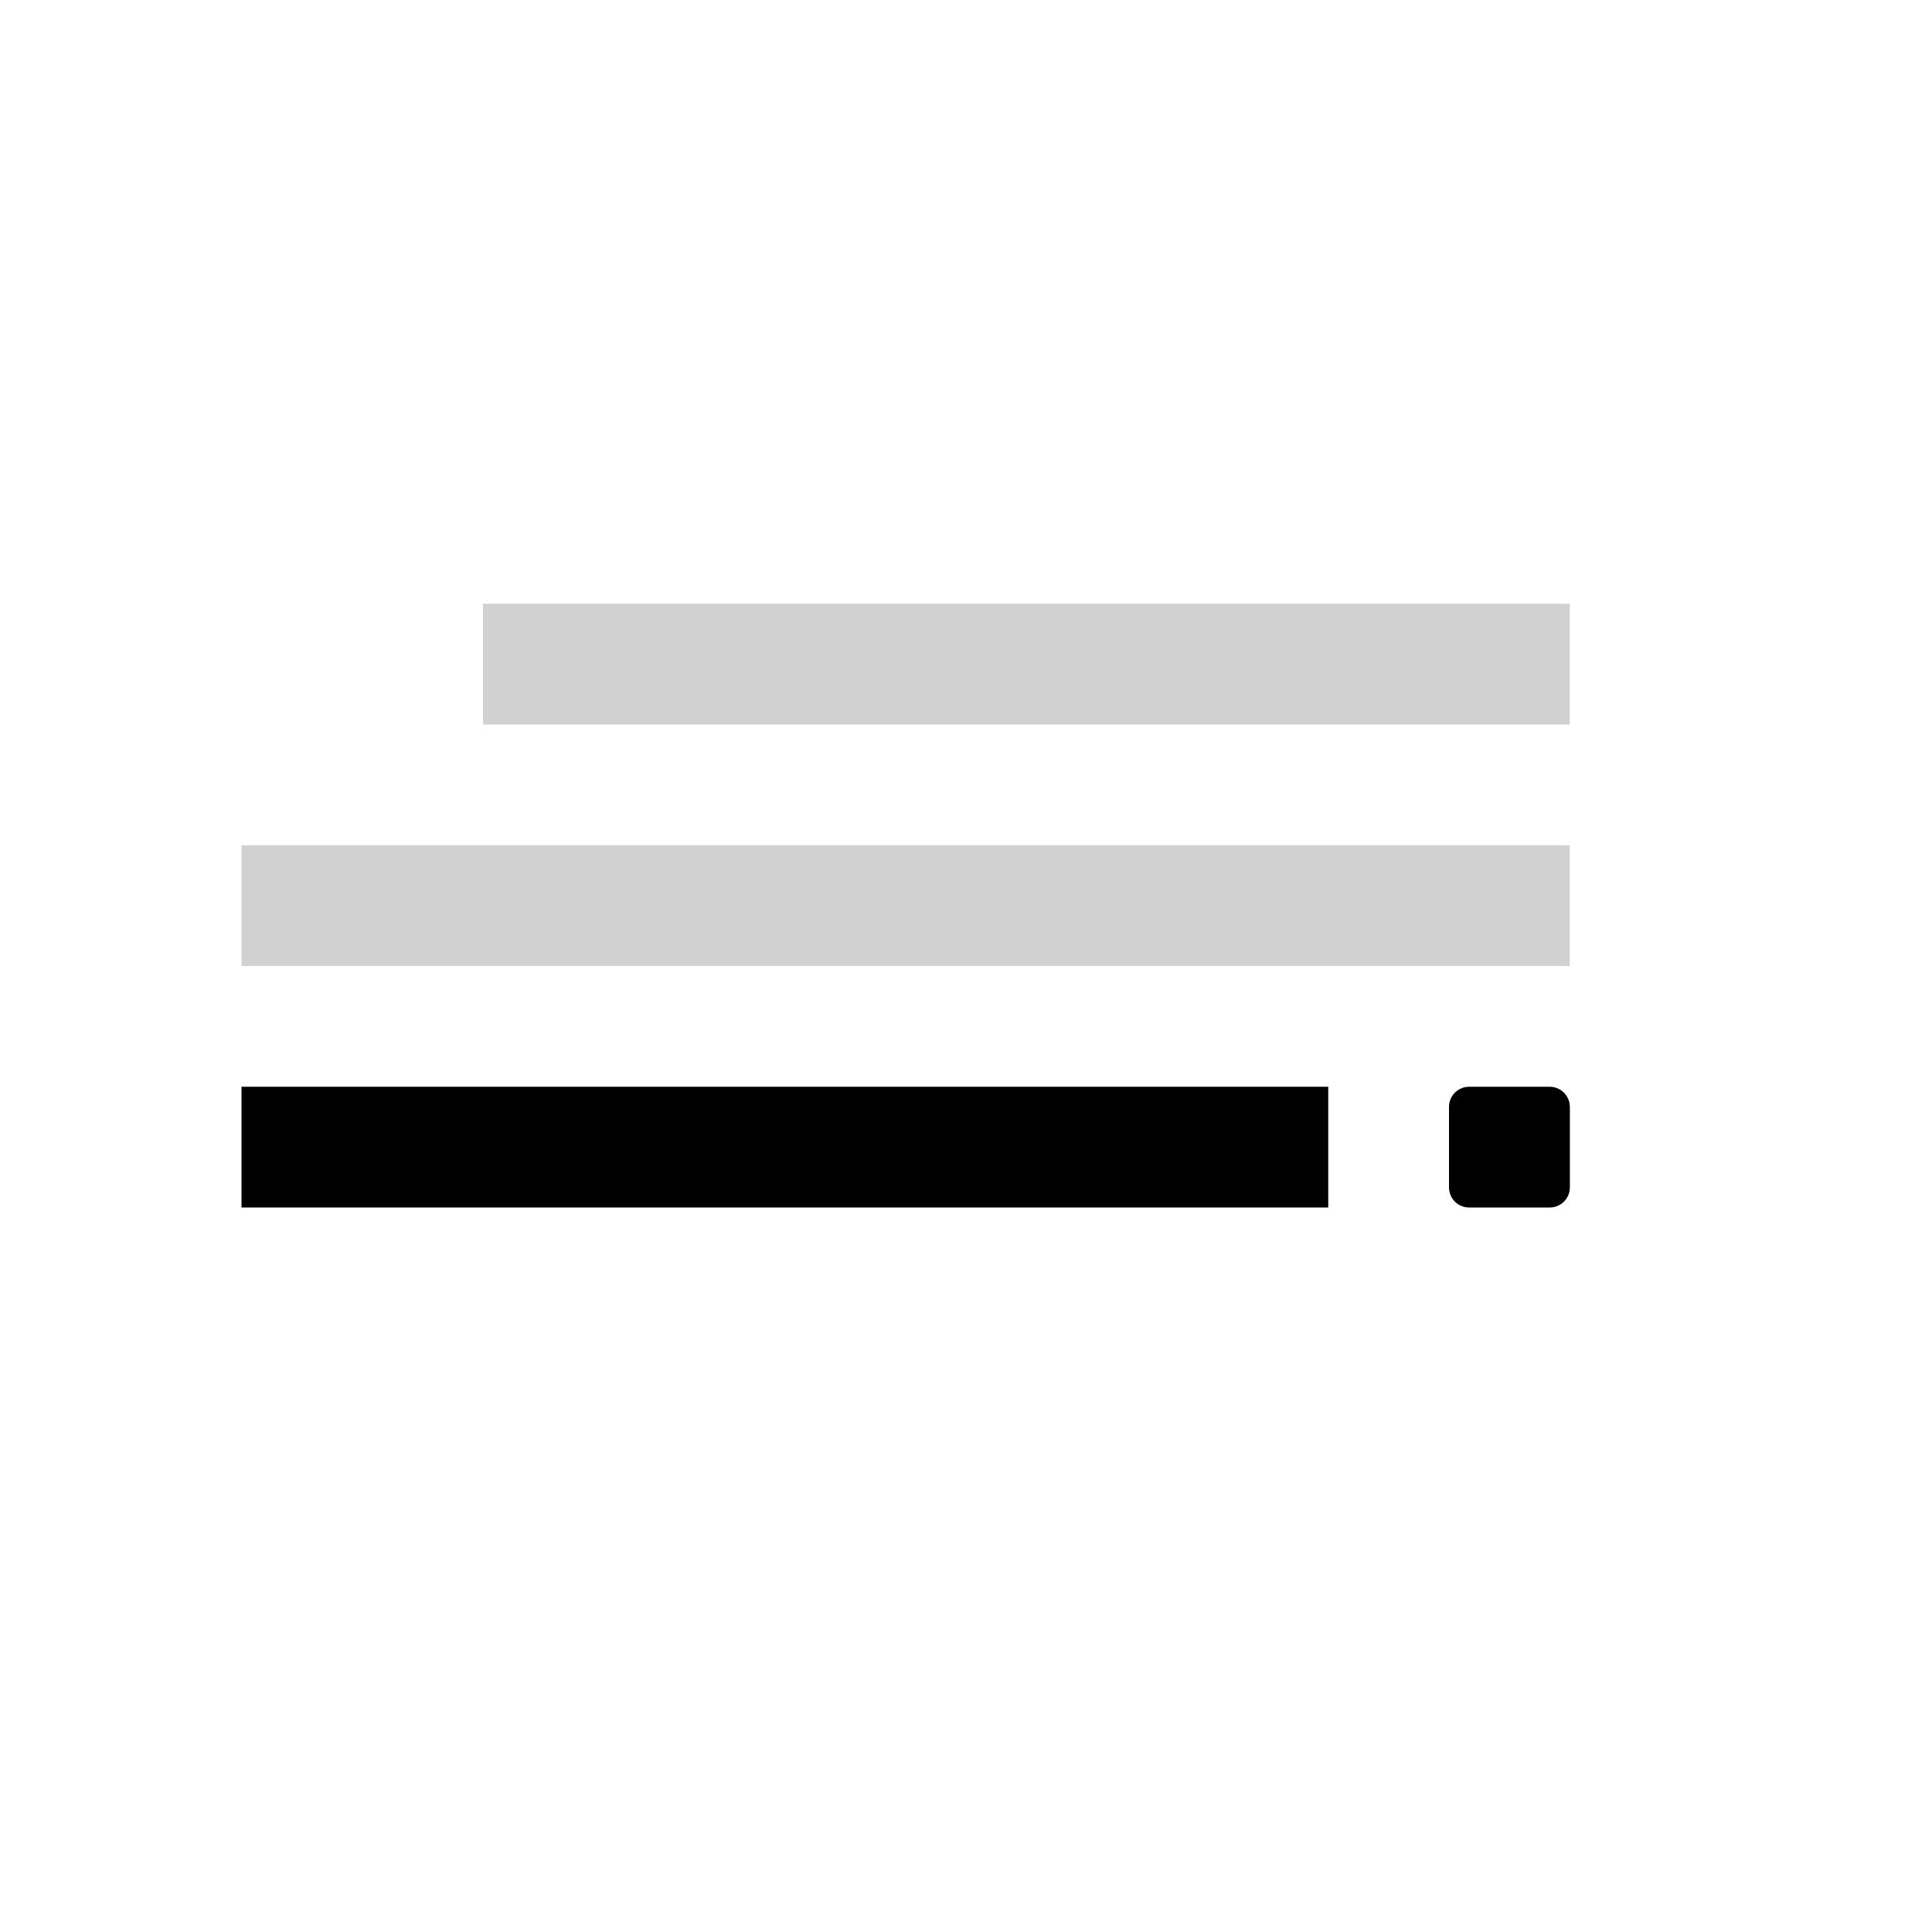
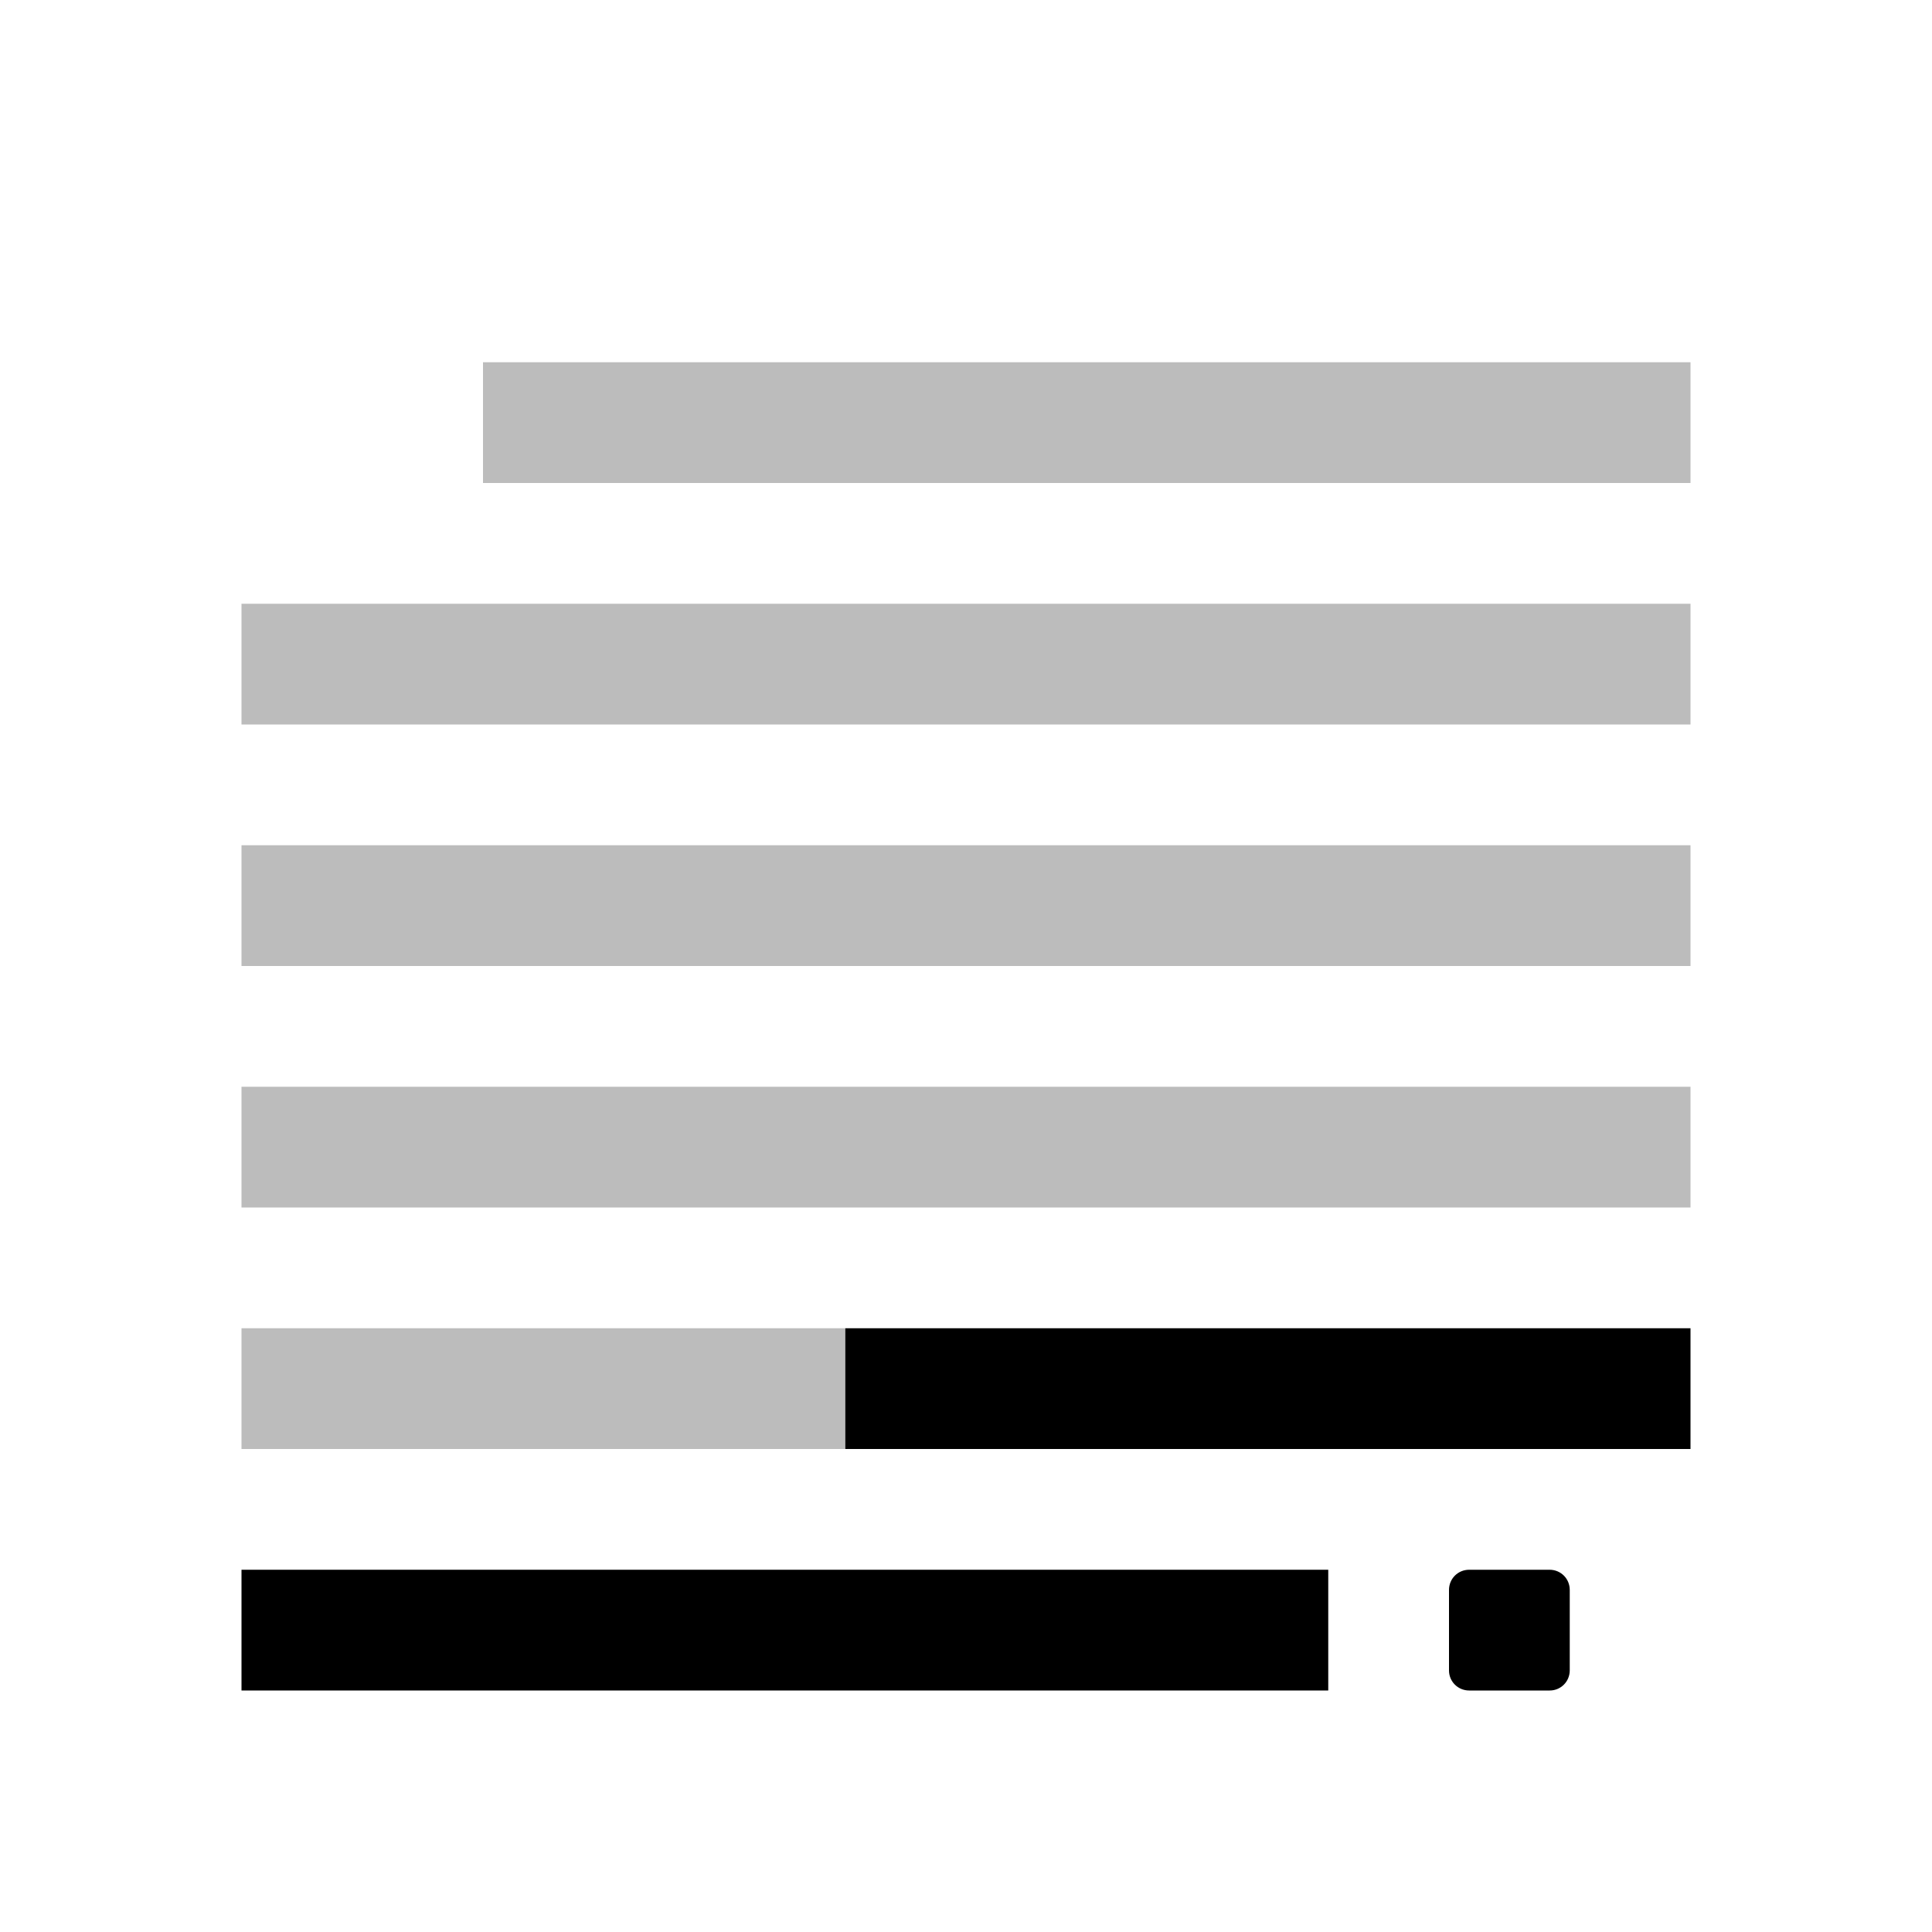
<svg xmlns="http://www.w3.org/2000/svg" id="svg6" version="1.1" width="16" height="16">
  <defs id="defs10" />
-   <path id="path832" d="m 2,9 v 1 h 9 V 9 Z" style="color:#bebebe;overflow:visible;fill:#000000;stroke-width:1;marker:none" />
-   <path id="path2" d="m 12.167,9 c -0.092,0 -0.167,0.074 -0.167,0.167 V 9.833 C 12,9.926 12.074,10 12.167,10 h 0.667 c 0.092,0 0.167,-0.074 0.167,-0.167 V 9.167 C 13,9.074 12.926,9 12.833,9 Z" style="color:#bebebe;overflow:visible;fill:#000000;stroke-width:1;marker:none" />
-   <path style="color:#bebebe;overflow:visible;fill:#666666;stroke-width:1;marker:none;fill-opacity:1;opacity:0.3" d="M 2,7 V 8 H 13 V 7 Z" id="path832-3" />
-   <path id="path832-3-6" d="m 4,5 v 1 h 9 V 5 Z" style="color:#bebebe;overflow:visible;fill:#666666;stroke-width:1;marker:none;fill-opacity:1;opacity:0.3" />
+   <path id="path832" d="m 2,13 v 1 h 9 v -1 z" style="color:#bebebe;overflow:visible;fill:#000000;stroke-width:1;marker:none" />
+   <path id="path828" d="M 4,3 V 4 H 14 V 3 Z" style="color:#bebebe;overflow:visible;fill:#666666;stroke-width:1;marker:none;fill-opacity:1;opacity:0.439" />
+   <path id="path2" d="M 12.167,13 C 12.074,13 12,13.074 12,13.167 v 0.667 C 12,13.926 12.074,14 12.167,14 h 0.667 C 12.926,14 13,13.926 13,13.833 V 13.167 C 13,13.074 12.926,13 12.833,13 Z" style="color:#bebebe;overflow:visible;fill:#000000;stroke-width:1;marker:none" />
+   <path style="color:#bebebe;overflow:visible;fill:#666666;stroke-width:1;marker:none;fill-opacity:1;opacity:0.439" d="M 2,7 V 8 H 14 V 7 Z" id="path832-36" />
+   <path style="color:#bebebe;overflow:visible;fill:#666666;stroke-width:1;marker:none;fill-opacity:1;opacity:0.439" d="M 2,5 V 6 H 14 V 5 Z" id="path828-3" />
+   <path id="path832-36-6" d="m 2,9 v 1 H 14 V 9 Z" style="color:#bebebe;overflow:visible;fill:#666666;stroke-width:1;marker:none;fill-opacity:1;opacity:0.439" />
+   <path id="path832-36-7" d="m 7,11 v 1 h 7 v -1 z" style="color:#bebebe;overflow:visible;fill:#000000;stroke-width:1;marker:none" />
+   <path style="color:#bebebe;overflow:visible;opacity:0.439;fill:#666666;fill-opacity:1;stroke-width:1;marker:none" d="m 2,11 v 1 h 5 v -1 z" id="path832-36-6-5" />
</svg>
